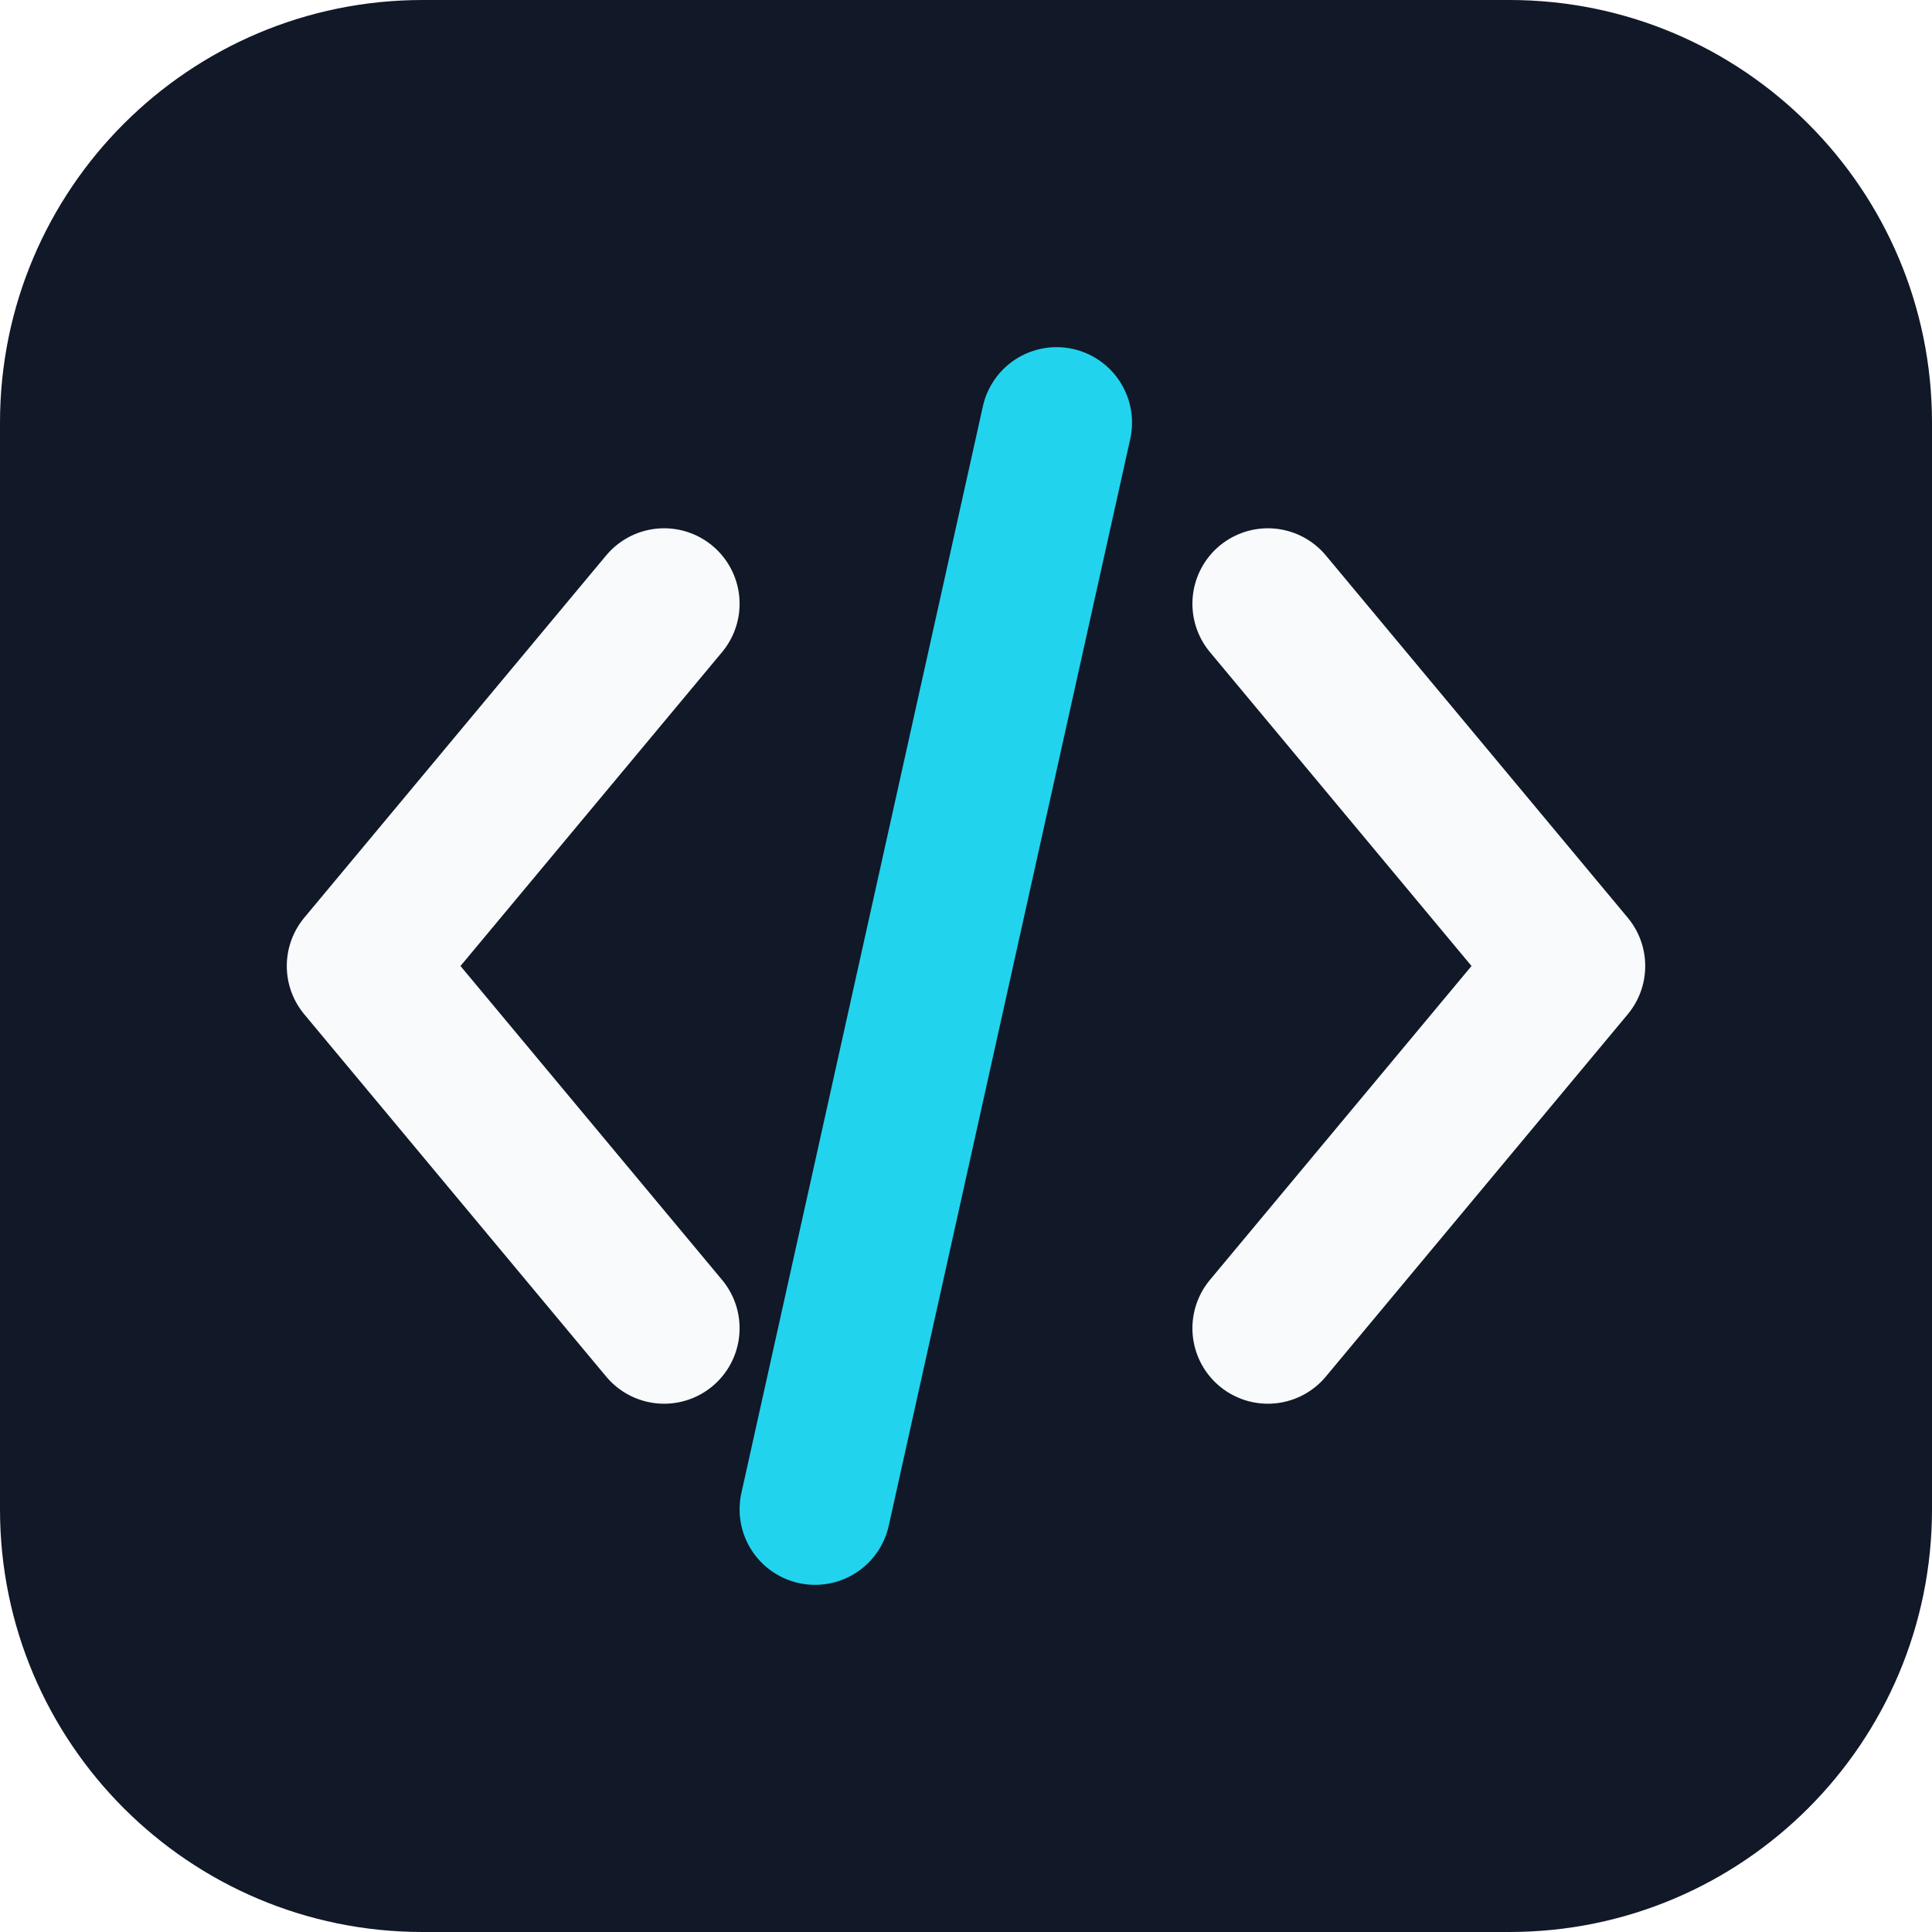
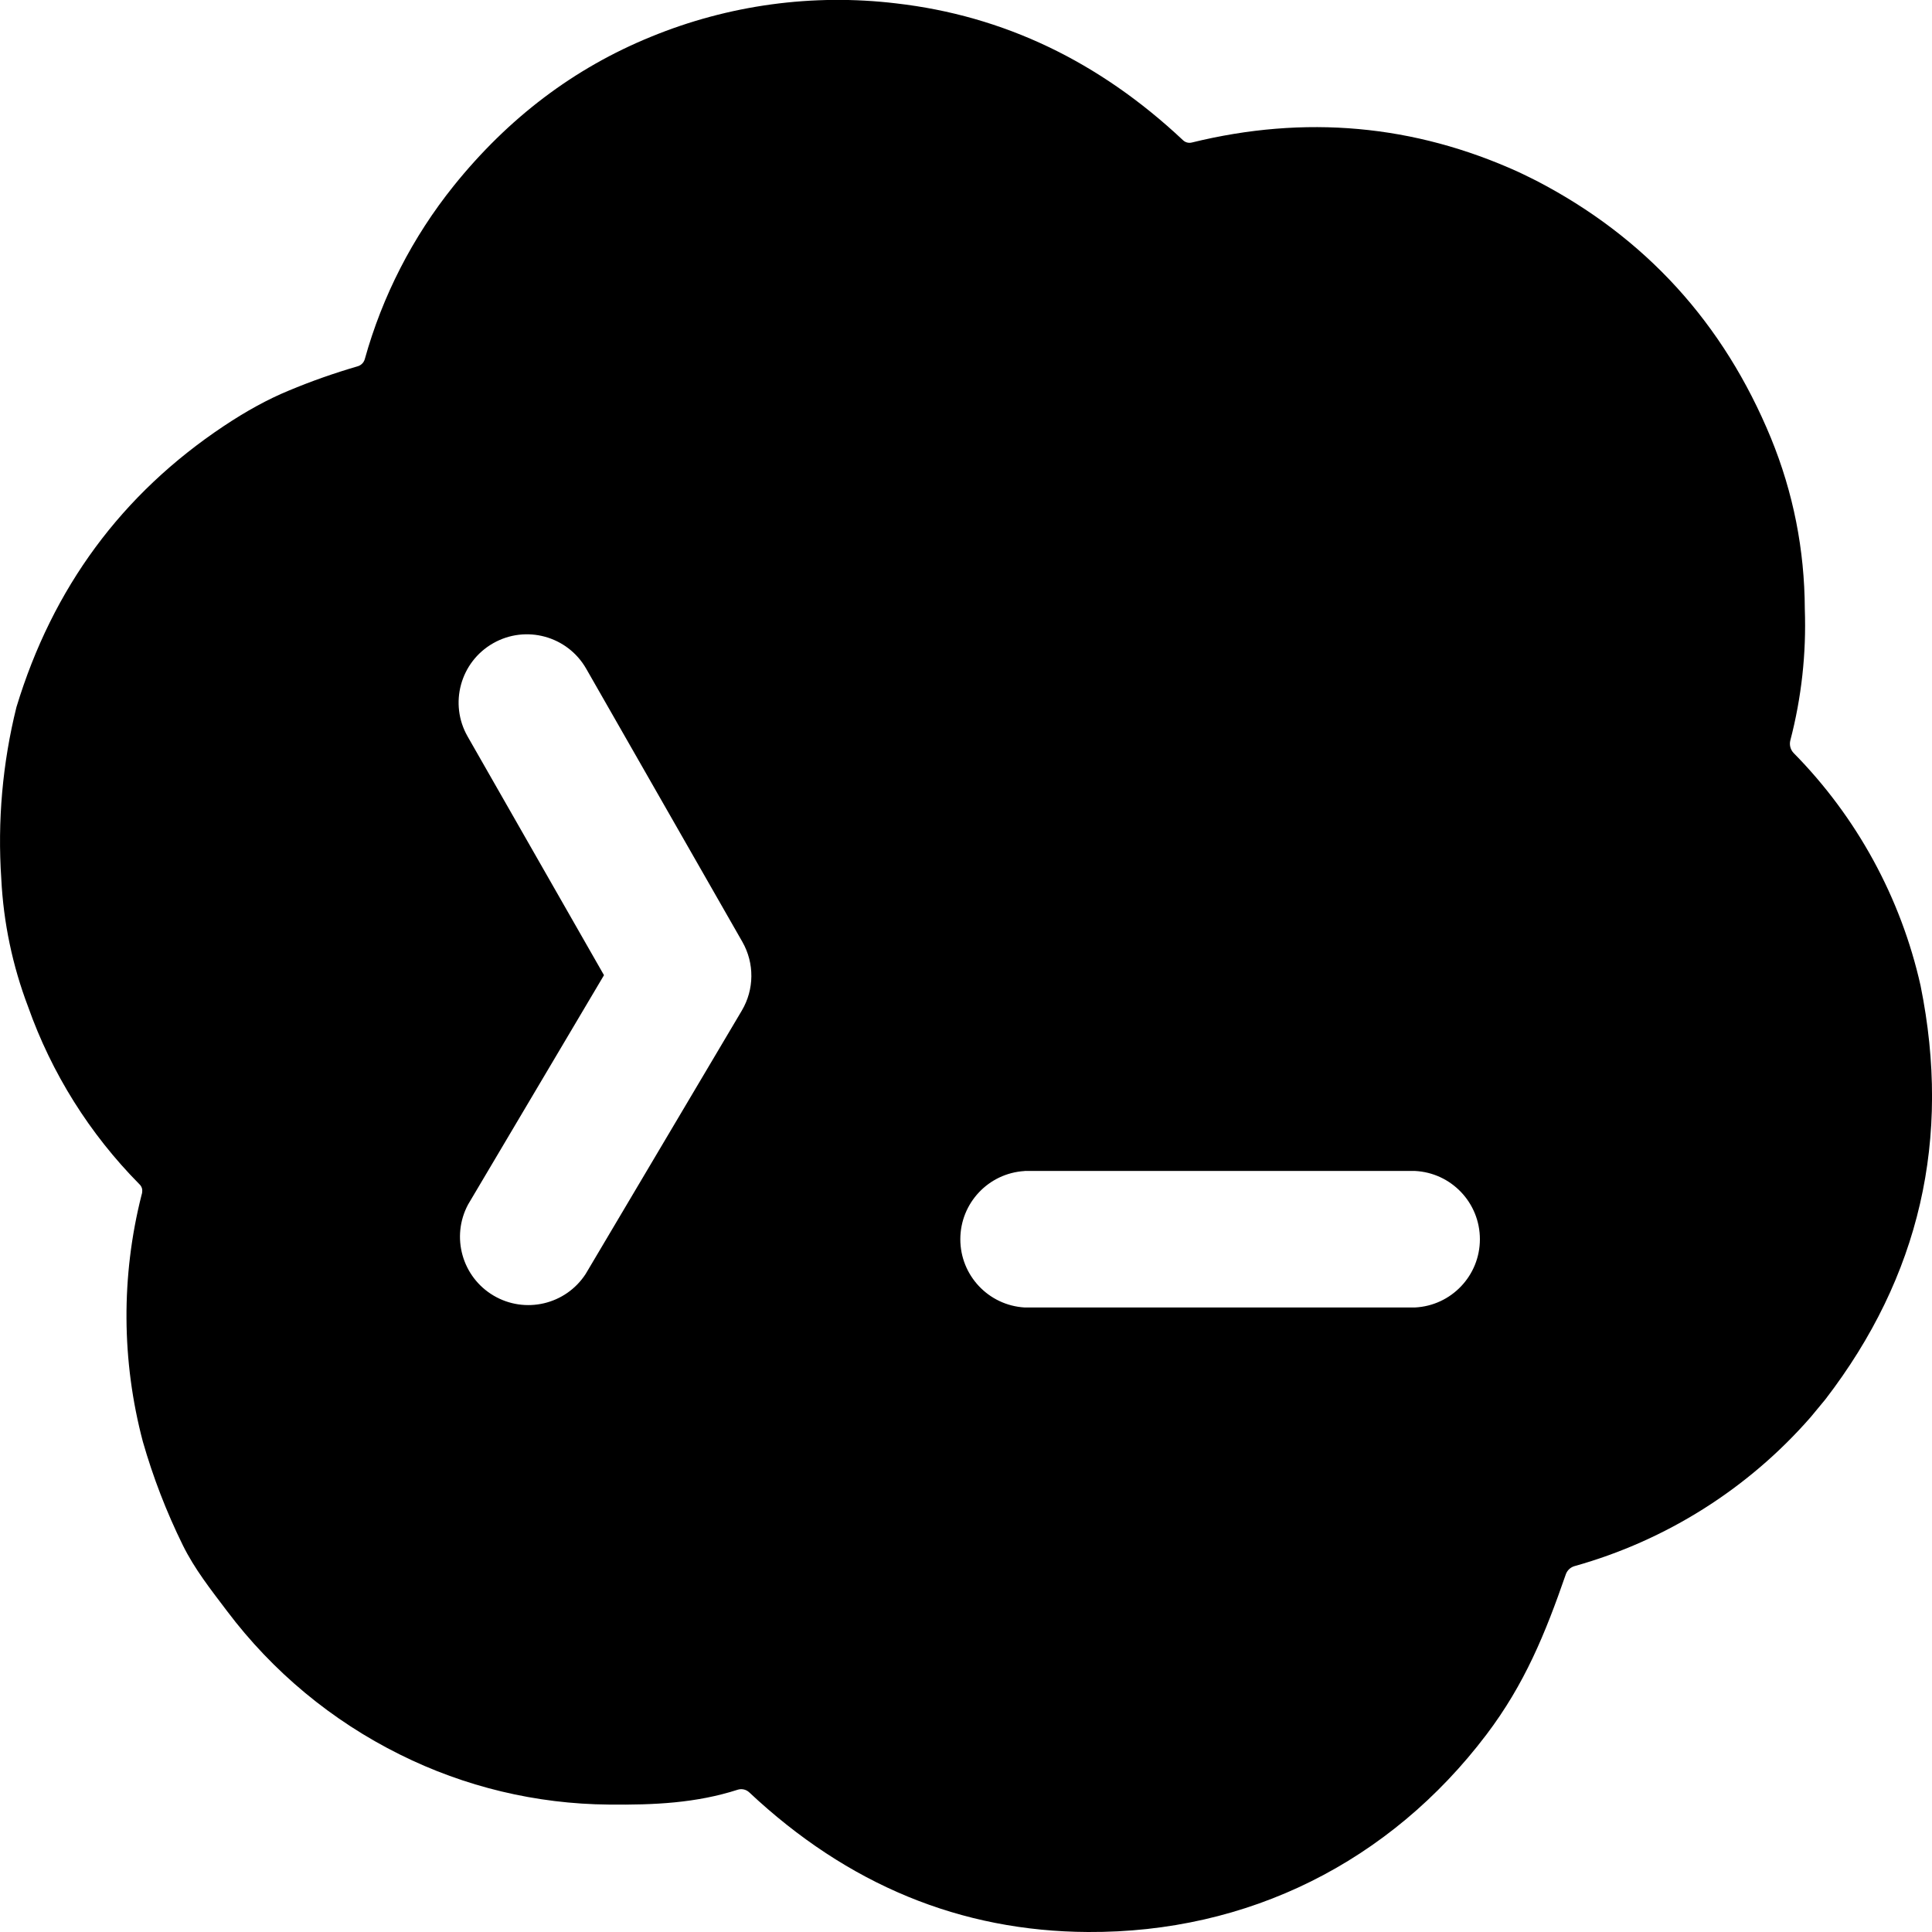
- <svg xmlns="http://www.w3.org/2000/svg" viewBox="0 0 64 64" role="img" aria-label="Codex">
-   <rect width="64" height="64" rx="14" fill="#111827" />
-   <path d="M22 20 12 32l10 12" fill="none" stroke="#f8fafc" stroke-width="5" stroke-linecap="round" stroke-linejoin="round" />
-   <path d="m42 20 10 12-10 12" fill="none" stroke="#f8fafc" stroke-width="5" stroke-linecap="round" stroke-linejoin="round" />
-   <path d="M35 14 27 50" fill="none" stroke="#22d3ee" stroke-width="5" stroke-linecap="round" />
+ <svg xmlns="http://www.w3.org/2000/svg" viewBox="0 0 24 24">
+   <path d="M8.086.457a6.105 6.105 0 013.046-.415c1.333.153 2.521.72 3.564 1.7a.117.117 0 00.107.029c1.408-.346 2.762-.224 4.061.366l.063.03.154.076c1.357.703 2.33 1.77 2.918 3.198.278.679.418 1.388.421 2.126a5.655 5.655 0 01-.18 1.631.167.167 0 00.04.155 5.982 5.982 0 011.578 2.891c.385 1.901-.01 3.615-1.183 5.14l-.182.22a6.063 6.063 0 01-2.934 1.851.162.162 0 00-.108.102c-.255.736-.511 1.364-.987 1.992-1.199 1.582-2.962 2.462-4.948 2.451-1.583-.008-2.986-.587-4.21-1.736a.145.145 0 00-.14-.032c-.518.167-1.04.191-1.604.185a5.924 5.924 0 01-2.595-.622 6.058 6.058 0 01-2.146-1.781c-.203-.269-.404-.522-.551-.821a7.74 7.74 0 01-.495-1.283 6.11 6.11 0 01-.017-3.064.166.166 0 00.008-.074.115.115 0 00-.037-.064 5.958 5.958 0 01-1.38-2.202 5.196 5.196 0 01-.333-1.589 6.915 6.915 0 01.188-2.132c.45-1.484 1.309-2.648 2.577-3.493.282-.188.55-.334.802-.438.286-.12.573-.22.861-.304a.129.129 0 00.087-.087A6.016 6.016 0 015.635 2.31C6.315 1.464 7.132.846 8.086.457zm-.804 7.85a.848.848 0 00-1.473.842l1.694 2.965-1.688 2.848a.849.849 0 001.46.864l1.94-3.272a.849.849 0 00.007-.854l-1.94-3.393zm5.446 6.24a.849.849 0 000 1.695h4.848a.849.849 0 000-1.696h-4.848z" fill="currentColor" />
</svg>
